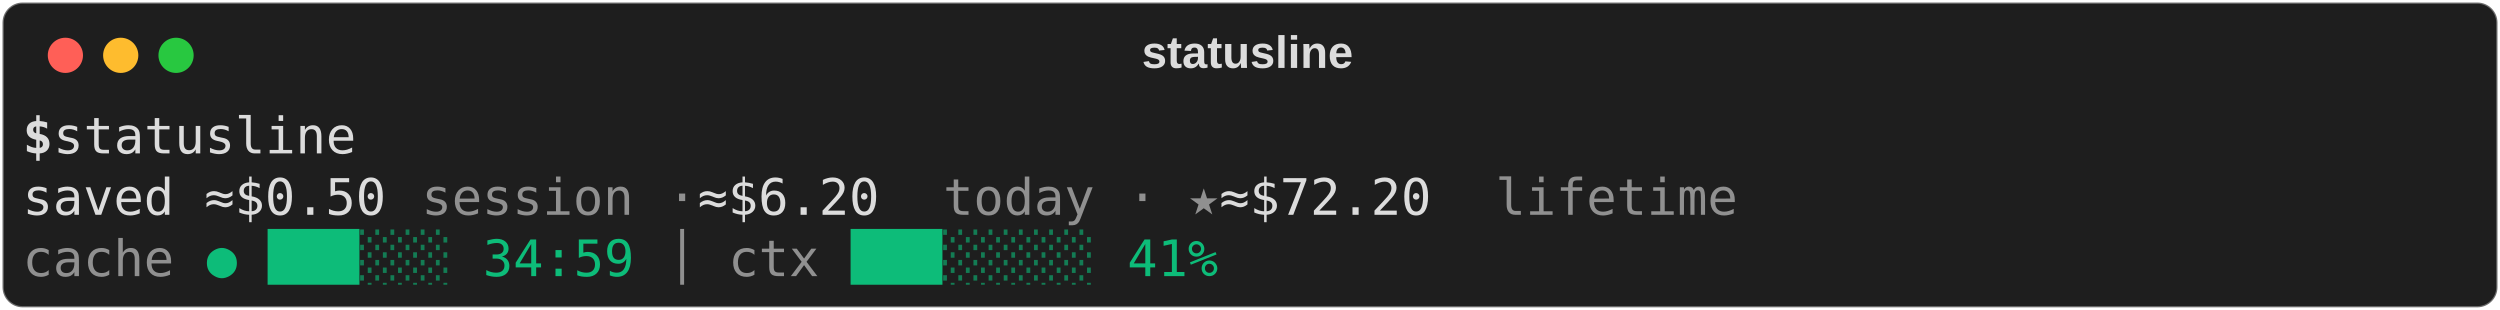
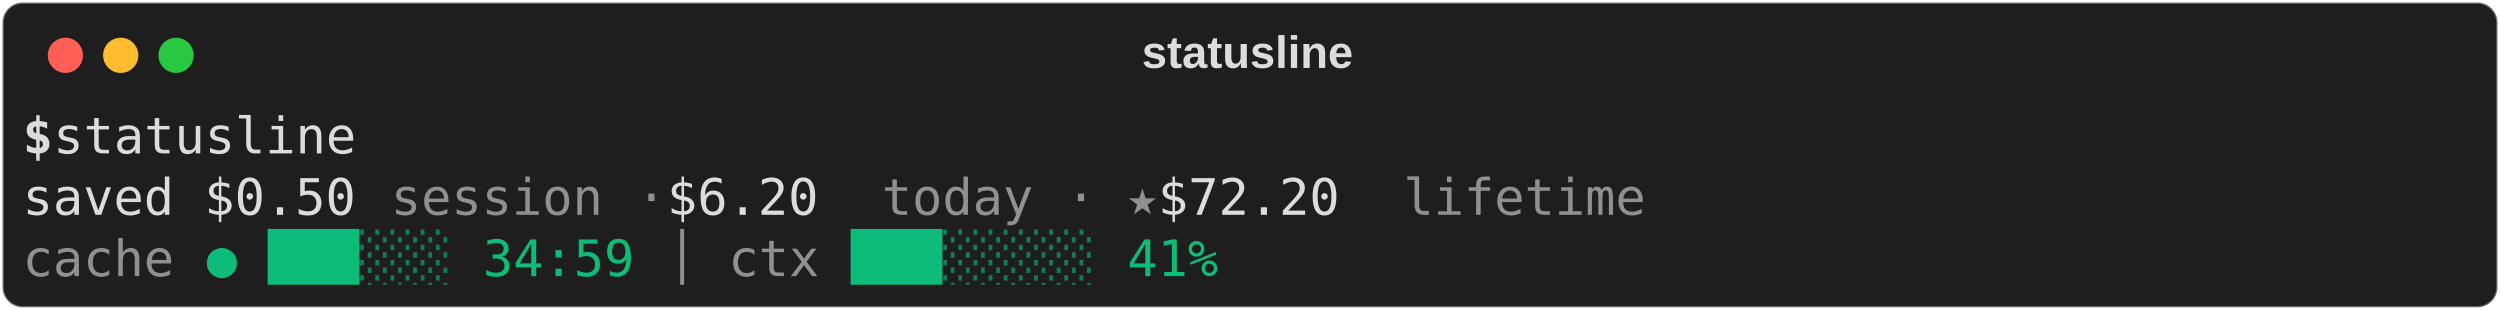
<svg xmlns="http://www.w3.org/2000/svg" class="rich-terminal" viewBox="0 0 994 123.2">
  <style>

    @font-face {
        font-family: "Fira Code";
        src: local("FiraCode-Regular"),
                url("https://cdnjs.cloudflare.com/ajax/libs/firacode/6.2.0/woff2/FiraCode-Regular.woff2") format("woff2"),
                url("https://cdnjs.cloudflare.com/ajax/libs/firacode/6.2.0/woff/FiraCode-Regular.woff") format("woff");
        font-style: normal;
        font-weight: 400;
    }
    @font-face {
        font-family: "Fira Code";
        src: local("FiraCode-Bold"),
                url("https://cdnjs.cloudflare.com/ajax/libs/firacode/6.2.0/woff2/FiraCode-Bold.woff2") format("woff2"),
                url("https://cdnjs.cloudflare.com/ajax/libs/firacode/6.2.0/woff/FiraCode-Bold.woff") format("woff");
        font-style: bold;
        font-weight: 700;
    }

-     .terminal-1808249354-matrix {
+     .terminal-2166008881-matrix {
        font-family: Fira Code, monospace;
        font-size: 20px;
        line-height: 24.4px;
        font-variant-east-asian: full-width;
    }

-     .terminal-1808249354-title {
+     .terminal-2166008881-title {
        font-size: 18px;
        font-weight: bold;
        font-family: arial;
    }

-     .terminal-1808249354-r1 { fill: #dcdcdc;font-weight: bold }
- .terminal-1808249354-r2 { fill: #dcdcdc }
- .terminal-1808249354-r3 { fill: #909090 }
- .terminal-1808249354-r4 { fill: #0dbc79 }
- .terminal-1808249354-r5 { fill: #137c54 }
+     .terminal-2166008881-r1 { fill: #dcdcdc;font-weight: bold }
+ .terminal-2166008881-r2 { fill: #dcdcdc }
+ .terminal-2166008881-r3 { fill: #909090 }
+ .terminal-2166008881-r4 { fill: #0dbc79 }
+ .terminal-2166008881-r5 { fill: #137c54 }
    </style>
  <defs>
-     <clipPath id="terminal-1808249354-clip-terminal">
+     <clipPath id="terminal-2166008881-clip-terminal">
      <rect x="0" y="0" width="975.0" height="72.2" />
    </clipPath>
-     <clipPath id="terminal-1808249354-line-0">
+     <clipPath id="terminal-2166008881-line-0">
      <rect x="0" y="1.5" width="976" height="24.65" />
    </clipPath>
-     <clipPath id="terminal-1808249354-line-1">
+     <clipPath id="terminal-2166008881-line-1">
      <rect x="0" y="25.9" width="976" height="24.65" />
    </clipPath>
  </defs>
  <rect fill="#1e1e1e" stroke="rgba(255,255,255,0.35)" stroke-width="1" x="1" y="1" width="992" height="121.2" rx="8" />
-   <text class="terminal-1808249354-title" fill="#dcdcdc" text-anchor="middle" x="496" y="27">statusline</text>
+   <text class="terminal-2166008881-title" fill="#dcdcdc" text-anchor="middle" x="496" y="27">statusline</text>
  <g transform="translate(26,22)">
    <circle cx="0" cy="0" r="7" fill="#ff5f57" />
    <circle cx="22" cy="0" r="7" fill="#febc2e" />
    <circle cx="44" cy="0" r="7" fill="#28c840" />
  </g>
-   <g transform="translate(9, 41)" clip-path="url(#terminal-1808249354-clip-terminal)">
-     <g class="terminal-1808249354-matrix">
-       <text class="terminal-1808249354-r1" x="0" y="20" textLength="12.2" clip-path="url(#terminal-1808249354-line-0)">$</text>
-       <text class="terminal-1808249354-r2" x="12.2" y="20" textLength="134.2" clip-path="url(#terminal-1808249354-line-0)"> statusline</text>
-       <text class="terminal-1808249354-r2" x="976" y="20" textLength="12.2" clip-path="url(#terminal-1808249354-line-0)">
+   <g transform="translate(9, 41)" clip-path="url(#terminal-2166008881-clip-terminal)">
+     <g class="terminal-2166008881-matrix">
+       <text class="terminal-2166008881-r1" x="0" y="20" textLength="12.2" clip-path="url(#terminal-2166008881-line-0)">$</text>
+       <text class="terminal-2166008881-r2" x="12.2" y="20" textLength="134.2" clip-path="url(#terminal-2166008881-line-0)"> statusline</text>
+       <text class="terminal-2166008881-r2" x="976" y="20" textLength="12.2" clip-path="url(#terminal-2166008881-line-0)">
</text>
-       <text class="terminal-1808249354-r2" x="0" y="44.4" textLength="158.6" clip-path="url(#terminal-1808249354-line-1)">saved ≈$0.50 </text>
-       <text class="terminal-1808249354-r3" x="158.6" y="44.4" textLength="85.4" clip-path="url(#terminal-1808249354-line-1)">session</text>
-       <text class="terminal-1808249354-r3" x="256.2" y="44.4" textLength="12.2" clip-path="url(#terminal-1808249354-line-1)">·</text>
-       <text class="terminal-1808249354-r2" x="268.4" y="44.4" textLength="97.6" clip-path="url(#terminal-1808249354-line-1)"> ≈$6.20 </text>
-       <text class="terminal-1808249354-r3" x="366" y="44.4" textLength="61" clip-path="url(#terminal-1808249354-line-1)">today</text>
-       <text class="terminal-1808249354-r3" x="439.2" y="44.4" textLength="12.2" clip-path="url(#terminal-1808249354-line-1)">·</text>
-       <text class="terminal-1808249354-r3" x="463.6" y="44.4" textLength="12.2" clip-path="url(#terminal-1808249354-line-1)">★</text>
-       <text class="terminal-1808249354-r2" x="475.8" y="44.4" textLength="109.8" clip-path="url(#terminal-1808249354-line-1)"> ≈$72.20 </text>
-       <text class="terminal-1808249354-r3" x="585.6" y="44.4" textLength="97.6" clip-path="url(#terminal-1808249354-line-1)">lifetime</text>
-       <text class="terminal-1808249354-r2" x="976" y="44.4" textLength="12.2" clip-path="url(#terminal-1808249354-line-1)">
+       <text class="terminal-2166008881-r2" x="0" y="44.4" textLength="146.4" clip-path="url(#terminal-2166008881-line-1)">saved $0.50 </text>
+       <text class="terminal-2166008881-r3" x="146.4" y="44.4" textLength="85.4" clip-path="url(#terminal-2166008881-line-1)">session</text>
+       <text class="terminal-2166008881-r3" x="244" y="44.4" textLength="12.2" clip-path="url(#terminal-2166008881-line-1)">·</text>
+       <text class="terminal-2166008881-r2" x="256.2" y="44.4" textLength="85.4" clip-path="url(#terminal-2166008881-line-1)"> $6.20 </text>
+       <text class="terminal-2166008881-r3" x="341.6" y="44.4" textLength="61" clip-path="url(#terminal-2166008881-line-1)">today</text>
+       <text class="terminal-2166008881-r3" x="414.8" y="44.4" textLength="12.2" clip-path="url(#terminal-2166008881-line-1)">·</text>
+       <text class="terminal-2166008881-r3" x="439.2" y="44.4" textLength="12.2" clip-path="url(#terminal-2166008881-line-1)">★</text>
+       <text class="terminal-2166008881-r2" x="451.4" y="44.4" textLength="97.6" clip-path="url(#terminal-2166008881-line-1)"> $72.20 </text>
+       <text class="terminal-2166008881-r3" x="549" y="44.4" textLength="97.6" clip-path="url(#terminal-2166008881-line-1)">lifetime</text>
+       <text class="terminal-2166008881-r2" x="976" y="44.4" textLength="12.2" clip-path="url(#terminal-2166008881-line-1)">
</text>
-       <text class="terminal-1808249354-r3" x="0" y="68.8" textLength="61" clip-path="url(#terminal-1808249354-line-2)">cache</text>
-       <text class="terminal-1808249354-r4" x="73.2" y="68.8" textLength="12.2" clip-path="url(#terminal-1808249354-line-2)">●</text>
-       <text class="terminal-1808249354-r4" x="97.6" y="68.8" textLength="36.6" clip-path="url(#terminal-1808249354-line-2)">███</text>
-       <text class="terminal-1808249354-r5" x="134.2" y="68.8" textLength="36.6" clip-path="url(#terminal-1808249354-line-2)">░░░</text>
-       <text class="terminal-1808249354-r4" x="183" y="68.8" textLength="61" clip-path="url(#terminal-1808249354-line-2)">34:59</text>
-       <text class="terminal-1808249354-r3" x="256.2" y="68.8" textLength="12.2" clip-path="url(#terminal-1808249354-line-2)">│</text>
-       <text class="terminal-1808249354-r3" x="280.6" y="68.8" textLength="36.6" clip-path="url(#terminal-1808249354-line-2)">ctx</text>
-       <text class="terminal-1808249354-r4" x="329.4" y="68.8" textLength="36.6" clip-path="url(#terminal-1808249354-line-2)">███</text>
-       <text class="terminal-1808249354-r5" x="366" y="68.8" textLength="61" clip-path="url(#terminal-1808249354-line-2)">░░░░░</text>
-       <text class="terminal-1808249354-r4" x="439.2" y="68.8" textLength="36.6" clip-path="url(#terminal-1808249354-line-2)">41%</text>
-       <text class="terminal-1808249354-r2" x="976" y="68.8" textLength="12.2" clip-path="url(#terminal-1808249354-line-2)">
+       <text class="terminal-2166008881-r3" x="0" y="68.8" textLength="61" clip-path="url(#terminal-2166008881-line-2)">cache</text>
+       <text class="terminal-2166008881-r4" x="73.2" y="68.8" textLength="12.2" clip-path="url(#terminal-2166008881-line-2)">●</text>
+       <text class="terminal-2166008881-r4" x="97.6" y="68.8" textLength="36.6" clip-path="url(#terminal-2166008881-line-2)">███</text>
+       <text class="terminal-2166008881-r5" x="134.2" y="68.8" textLength="36.6" clip-path="url(#terminal-2166008881-line-2)">░░░</text>
+       <text class="terminal-2166008881-r4" x="183" y="68.8" textLength="61" clip-path="url(#terminal-2166008881-line-2)">34:59</text>
+       <text class="terminal-2166008881-r3" x="256.2" y="68.8" textLength="12.2" clip-path="url(#terminal-2166008881-line-2)">│</text>
+       <text class="terminal-2166008881-r3" x="280.6" y="68.8" textLength="36.6" clip-path="url(#terminal-2166008881-line-2)">ctx</text>
+       <text class="terminal-2166008881-r4" x="329.4" y="68.8" textLength="36.6" clip-path="url(#terminal-2166008881-line-2)">███</text>
+       <text class="terminal-2166008881-r5" x="366" y="68.8" textLength="61" clip-path="url(#terminal-2166008881-line-2)">░░░░░</text>
+       <text class="terminal-2166008881-r4" x="439.2" y="68.8" textLength="36.6" clip-path="url(#terminal-2166008881-line-2)">41%</text>
+       <text class="terminal-2166008881-r2" x="976" y="68.8" textLength="12.2" clip-path="url(#terminal-2166008881-line-2)">
</text>
    </g>
  </g>
</svg>
